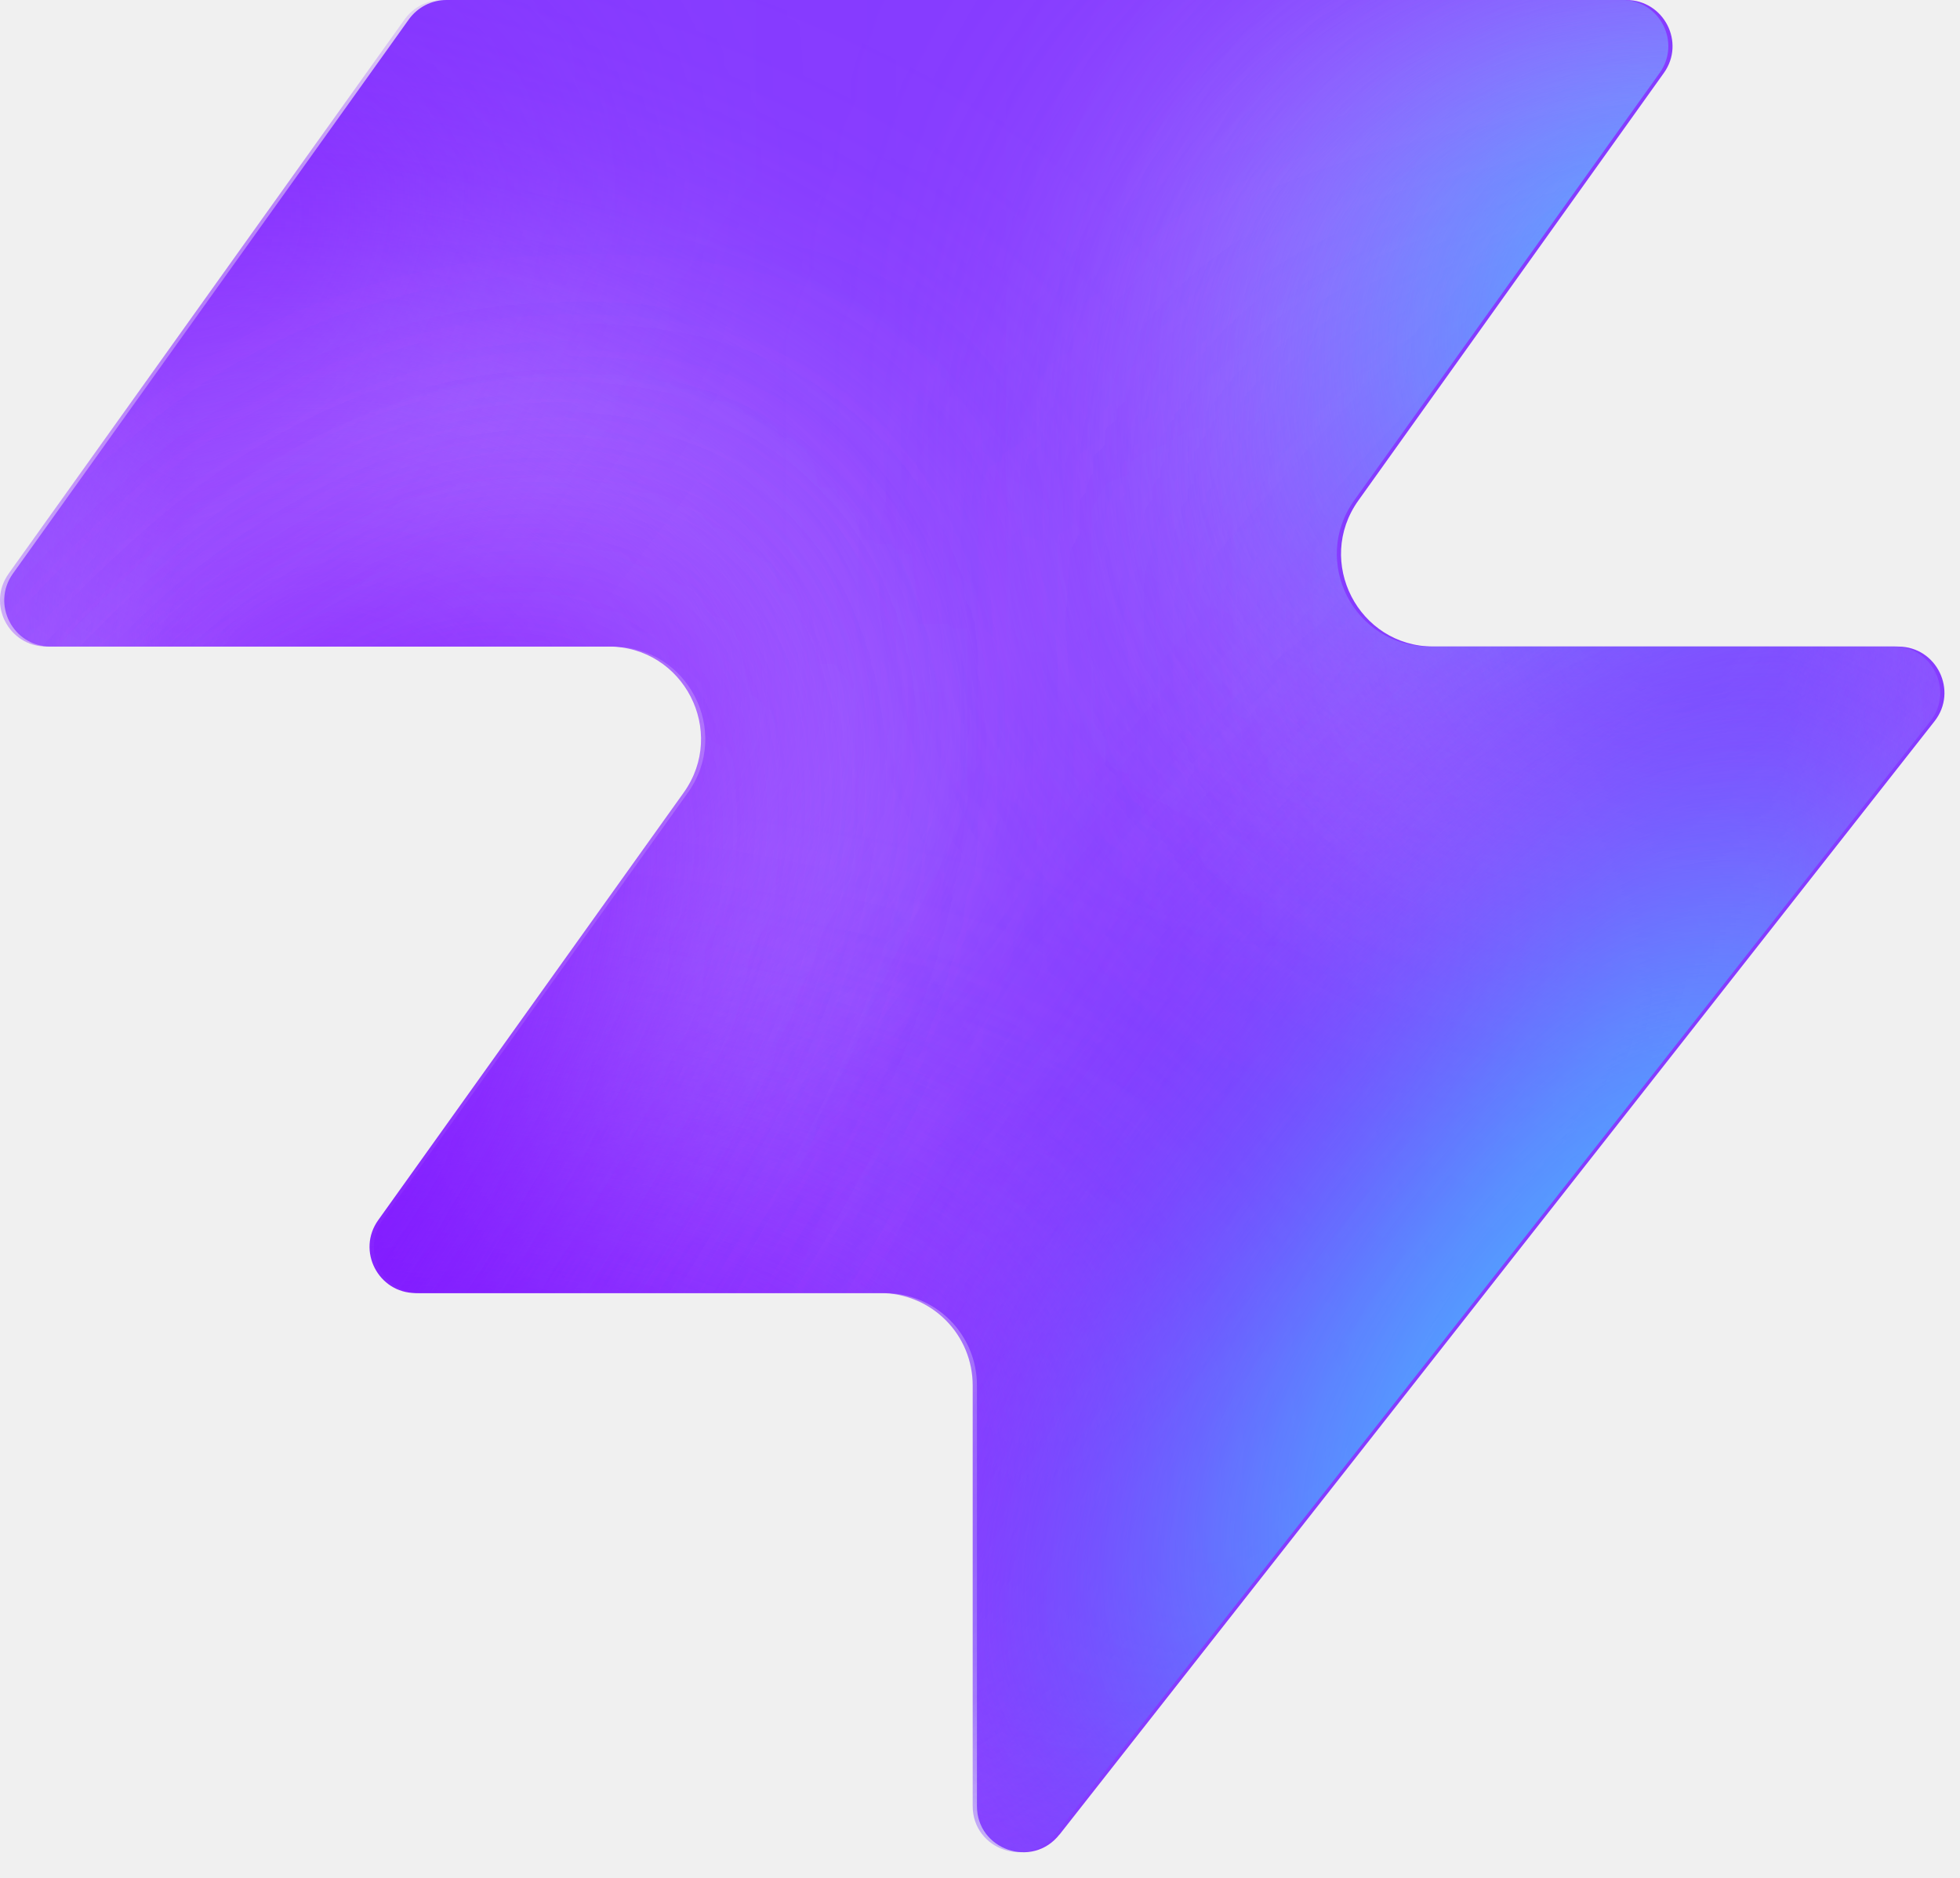
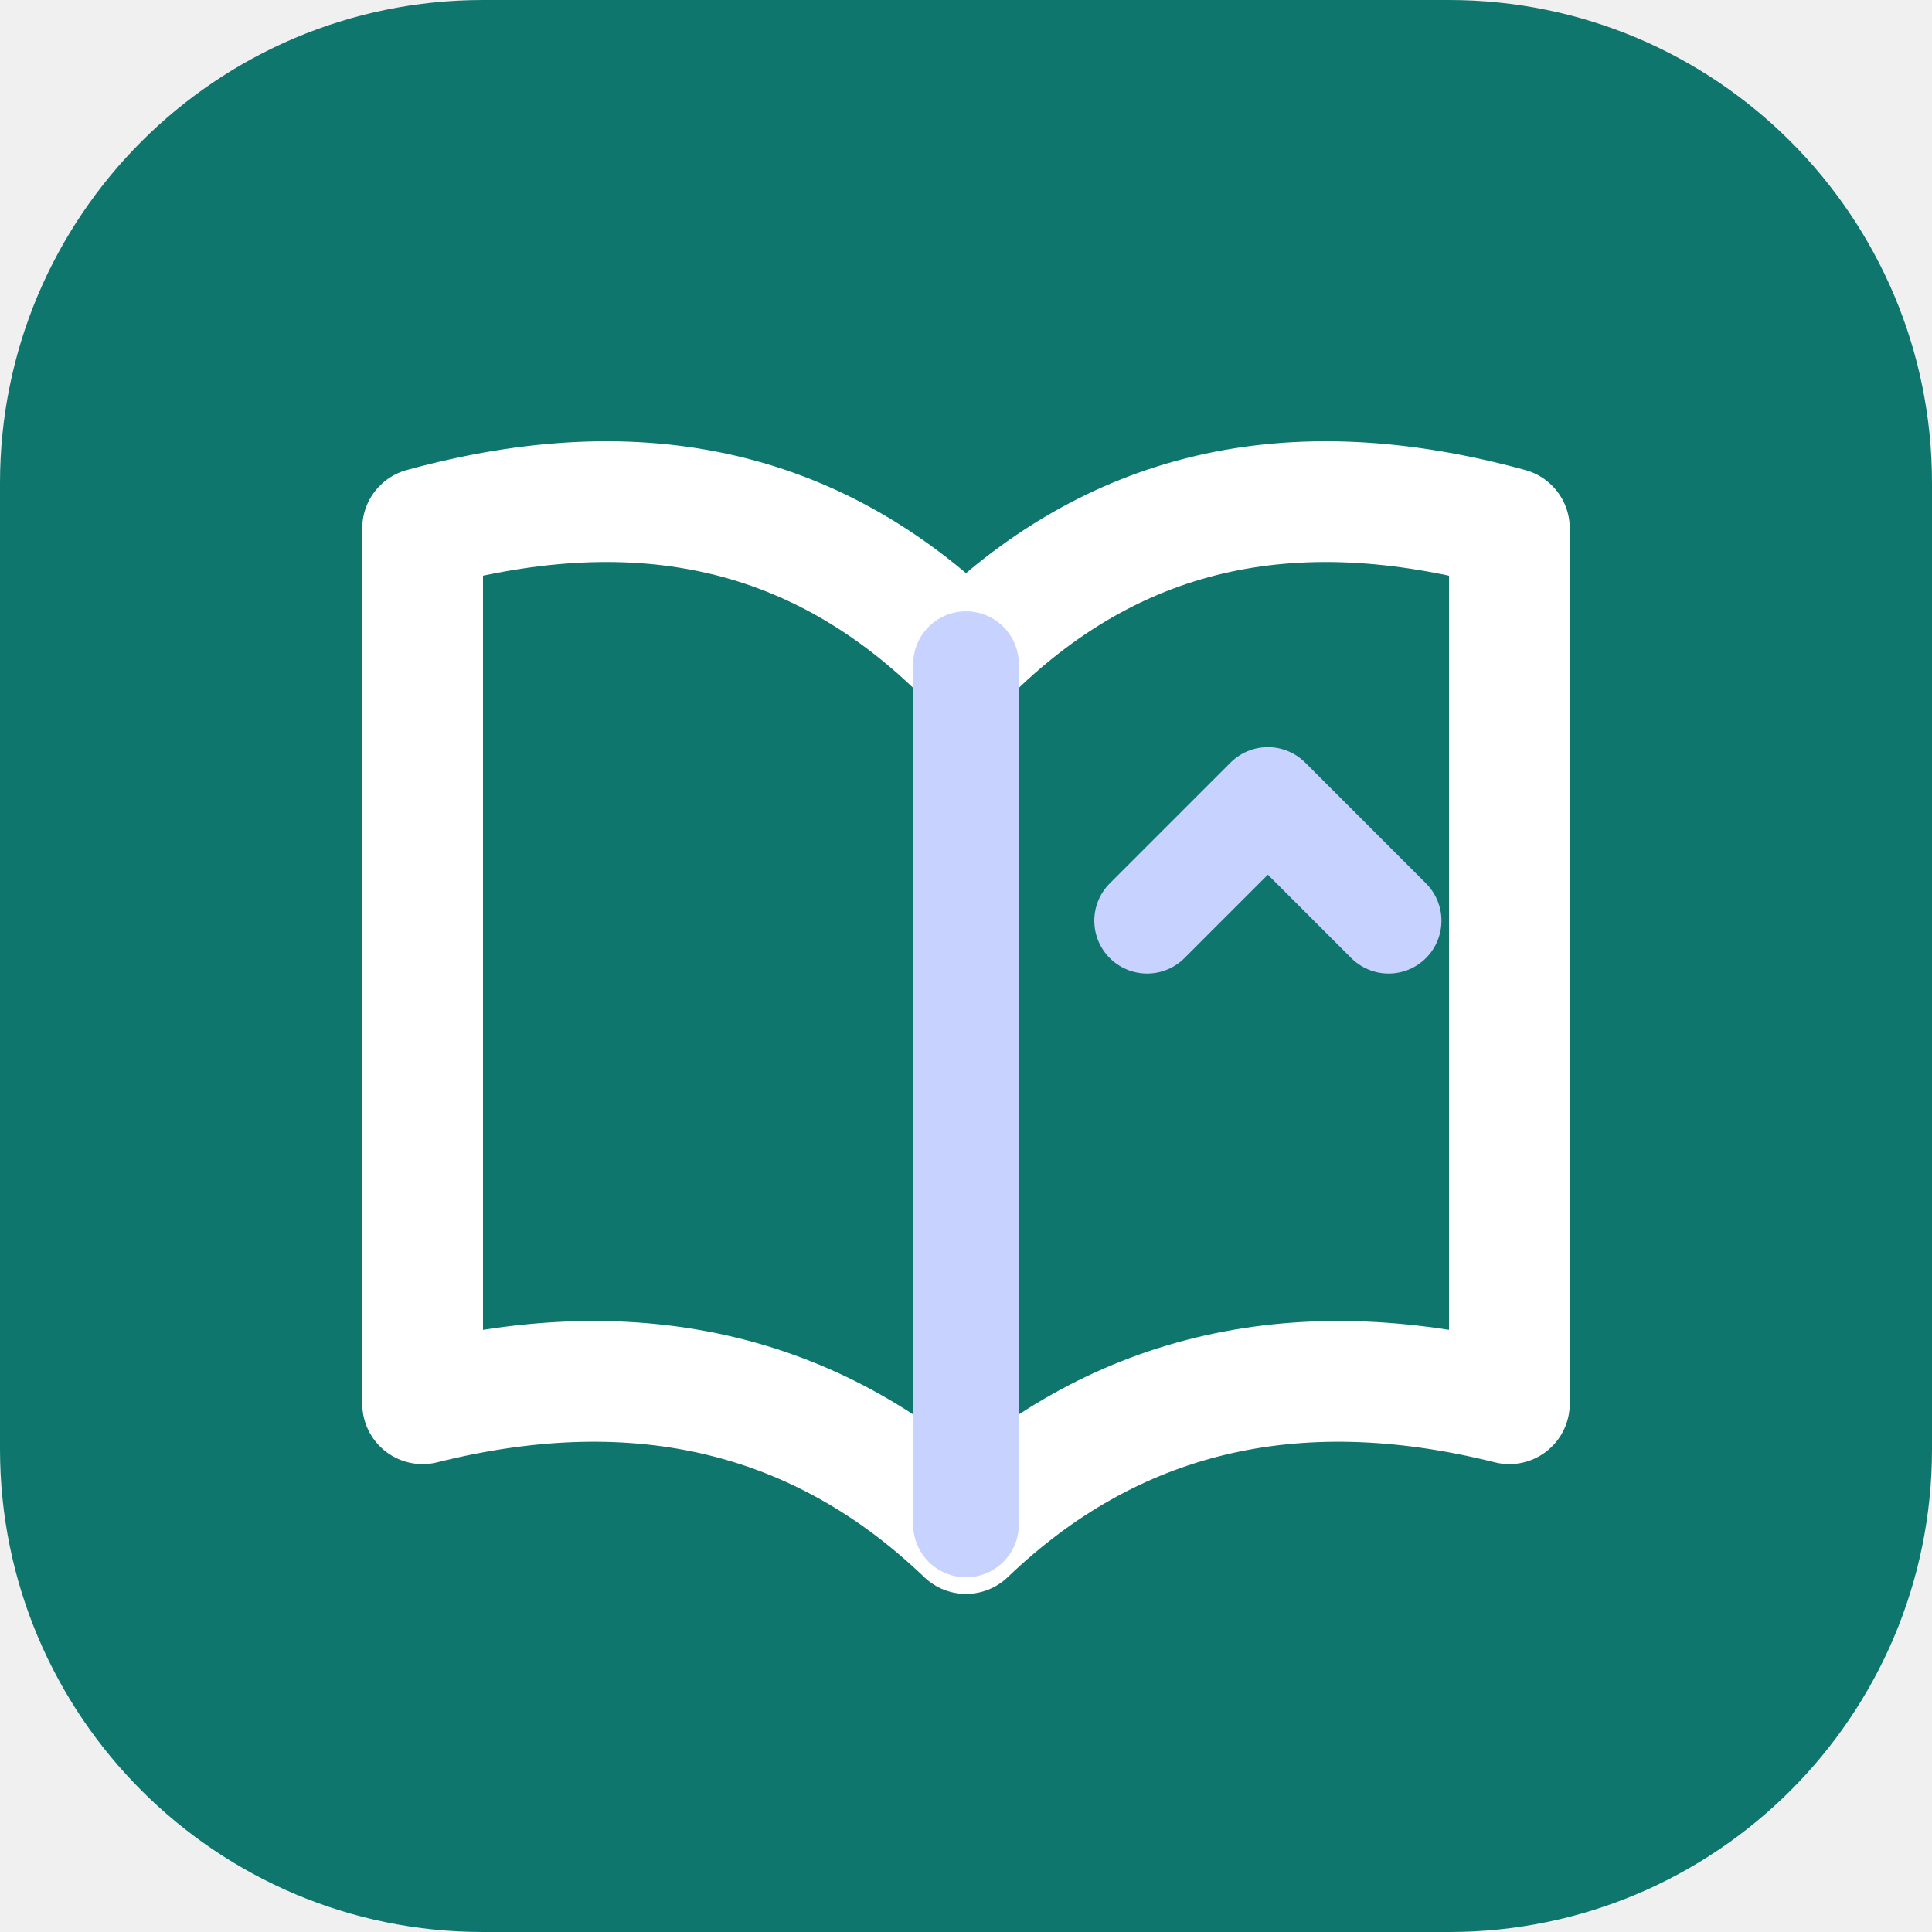
- <svg xmlns="http://www.w3.org/2000/svg" width="48" height="46" fill="none" viewBox="0 0 48 46">
-   <path fill="#863bff" d="M25.946 44.938c-.664.845-2.021.375-2.021-.698V33.937a2.26 2.26 0 0 0-2.262-2.262H10.287c-.92 0-1.456-1.04-.92-1.788l7.48-10.471c1.07-1.497 0-3.578-1.842-3.578H1.237c-.92 0-1.456-1.04-.92-1.788L10.013.474c.214-.297.556-.474.92-.474h28.894c.92 0 1.456 1.04.92 1.788l-7.48 10.471c-1.07 1.498 0 3.579 1.842 3.579h11.377c.943 0 1.473 1.088.89 1.83L25.947 44.94z" style="fill:#863bff;fill:color(display-p3 .525 .23 1);fill-opacity:1" />
-   <mask id="a" width="48" height="46" x="0" y="0" maskUnits="userSpaceOnUse" style="mask-type:alpha">
-     <path fill="#000" d="M25.842 44.938c-.664.844-2.021.375-2.021-.698V33.937a2.26 2.26 0 0 0-2.262-2.262H10.183c-.92 0-1.456-1.04-.92-1.788l7.48-10.471c1.07-1.498 0-3.579-1.842-3.579H1.133c-.92 0-1.456-1.04-.92-1.787L9.91.473c.214-.297.556-.474.92-.474h28.894c.92 0 1.456 1.04.92 1.788l-7.48 10.471c-1.07 1.498 0 3.578 1.842 3.578h11.377c.943 0 1.473 1.088.89 1.832L25.843 44.94z" style="fill:#000;fill-opacity:1" />
-   </mask>
-   <g mask="url(#a)">
-     <g filter="url(#b)">
-       <ellipse cx="5.508" cy="14.704" fill="#ede6ff" rx="5.508" ry="14.704" style="fill:#ede6ff;fill:color(display-p3 .927 .903 1);fill-opacity:1" transform="matrix(.00324 1 1 -.00324 -4.47 31.516)" />
-     </g>
-     <g filter="url(#c)">
-       <ellipse cx="10.399" cy="29.851" fill="#ede6ff" rx="10.399" ry="29.851" style="fill:#ede6ff;fill:color(display-p3 .927 .903 1);fill-opacity:1" transform="matrix(.00324 1 1 -.00324 -39.328 7.883)" />
-     </g>
-     <g filter="url(#d)">
-       <ellipse cx="5.508" cy="30.487" fill="#7e14ff" rx="5.508" ry="30.487" style="fill:#7e14ff;fill:color(display-p3 .492 .077 1);fill-opacity:1" transform="rotate(89.814 -25.913 -14.639)scale(1 -1)" />
-     </g>
-     <g filter="url(#e)">
-       <ellipse cx="5.508" cy="30.599" fill="#7e14ff" rx="5.508" ry="30.599" style="fill:#7e14ff;fill:color(display-p3 .492 .077 1);fill-opacity:1" transform="rotate(89.814 -32.644 -3.334)scale(1 -1)" />
-     </g>
-     <g filter="url(#f)">
-       <ellipse cx="5.508" cy="30.599" fill="#7e14ff" rx="5.508" ry="30.599" style="fill:#7e14ff;fill:color(display-p3 .492 .077 1);fill-opacity:1" transform="matrix(.00324 1 1 -.00324 -34.34 30.47)" />
-     </g>
-     <g filter="url(#g)">
-       <ellipse cx="14.072" cy="22.078" fill="#ede6ff" rx="14.072" ry="22.078" style="fill:#ede6ff;fill:color(display-p3 .927 .903 1);fill-opacity:1" transform="rotate(93.35 24.506 48.493)scale(-1 1)" />
-     </g>
-     <g filter="url(#h)">
-       <ellipse cx="3.47" cy="21.501" fill="#7e14ff" rx="3.47" ry="21.501" style="fill:#7e14ff;fill:color(display-p3 .492 .077 1);fill-opacity:1" transform="rotate(89.009 28.708 47.59)scale(-1 1)" />
-     </g>
-     <g filter="url(#i)">
-       <ellipse cx="3.47" cy="21.501" fill="#7e14ff" rx="3.47" ry="21.501" style="fill:#7e14ff;fill:color(display-p3 .492 .077 1);fill-opacity:1" transform="rotate(89.009 28.708 47.59)scale(-1 1)" />
-     </g>
-     <g filter="url(#j)">
-       <ellipse cx=".387" cy="8.972" fill="#7e14ff" rx="4.407" ry="29.108" style="fill:#7e14ff;fill:color(display-p3 .492 .077 1);fill-opacity:1" transform="rotate(39.51 .387 8.972)" />
-     </g>
-     <g filter="url(#k)">
-       <ellipse cx="47.523" cy="-6.092" fill="#7e14ff" rx="4.407" ry="29.108" style="fill:#7e14ff;fill:color(display-p3 .492 .077 1);fill-opacity:1" transform="rotate(37.892 47.523 -6.092)" />
-     </g>
-     <g filter="url(#l)">
-       <ellipse cx="41.412" cy="6.333" fill="#47bfff" rx="5.971" ry="9.665" style="fill:#47bfff;fill:color(display-p3 .28 .748 1);fill-opacity:1" transform="rotate(37.892 41.412 6.333)" />
-     </g>
-     <g filter="url(#m)">
-       <ellipse cx="-1.879" cy="38.332" fill="#7e14ff" rx="4.407" ry="29.108" style="fill:#7e14ff;fill:color(display-p3 .492 .077 1);fill-opacity:1" transform="rotate(37.892 -1.88 38.332)" />
-     </g>
-     <g filter="url(#n)">
-       <ellipse cx="-1.879" cy="38.332" fill="#7e14ff" rx="4.407" ry="29.108" style="fill:#7e14ff;fill:color(display-p3 .492 .077 1);fill-opacity:1" transform="rotate(37.892 -1.88 38.332)" />
-     </g>
-     <g filter="url(#o)">
-       <ellipse cx="35.651" cy="29.907" fill="#7e14ff" rx="4.407" ry="29.108" style="fill:#7e14ff;fill:color(display-p3 .492 .077 1);fill-opacity:1" transform="rotate(37.892 35.651 29.907)" />
-     </g>
-     <g filter="url(#p)">
-       <ellipse cx="38.418" cy="32.4" fill="#47bfff" rx="5.971" ry="15.297" style="fill:#47bfff;fill:color(display-p3 .28 .748 1);fill-opacity:1" transform="rotate(37.892 38.418 32.4)" />
-     </g>
-   </g>
-   <defs>
-     <filter id="b" width="60.045" height="41.654" x="-19.77" y="16.149" color-interpolation-filters="sRGB" filterUnits="userSpaceOnUse">
-       <feFlood flood-opacity="0" result="BackgroundImageFix" />
-       <feBlend in="SourceGraphic" in2="BackgroundImageFix" result="shape" />
-       <feGaussianBlur result="effect1_foregroundBlur_2002_17158" stdDeviation="7.659" />
-     </filter>
-     <filter id="c" width="90.34" height="51.437" x="-54.613" y="-7.533" color-interpolation-filters="sRGB" filterUnits="userSpaceOnUse">
-       <feFlood flood-opacity="0" result="BackgroundImageFix" />
-       <feBlend in="SourceGraphic" in2="BackgroundImageFix" result="shape" />
-       <feGaussianBlur result="effect1_foregroundBlur_2002_17158" stdDeviation="7.659" />
-     </filter>
-     <filter id="d" width="79.355" height="29.4" x="-49.64" y="2.03" color-interpolation-filters="sRGB" filterUnits="userSpaceOnUse">
-       <feFlood flood-opacity="0" result="BackgroundImageFix" />
-       <feBlend in="SourceGraphic" in2="BackgroundImageFix" result="shape" />
-       <feGaussianBlur result="effect1_foregroundBlur_2002_17158" stdDeviation="4.596" />
-     </filter>
-     <filter id="e" width="79.579" height="29.4" x="-45.045" y="20.029" color-interpolation-filters="sRGB" filterUnits="userSpaceOnUse">
-       <feFlood flood-opacity="0" result="BackgroundImageFix" />
-       <feBlend in="SourceGraphic" in2="BackgroundImageFix" result="shape" />
-       <feGaussianBlur result="effect1_foregroundBlur_2002_17158" stdDeviation="4.596" />
-     </filter>
-     <filter id="f" width="79.579" height="29.4" x="-43.513" y="21.178" color-interpolation-filters="sRGB" filterUnits="userSpaceOnUse">
-       <feFlood flood-opacity="0" result="BackgroundImageFix" />
-       <feBlend in="SourceGraphic" in2="BackgroundImageFix" result="shape" />
-       <feGaussianBlur result="effect1_foregroundBlur_2002_17158" stdDeviation="4.596" />
-     </filter>
-     <filter id="g" width="74.749" height="58.852" x="15.756" y="-17.901" color-interpolation-filters="sRGB" filterUnits="userSpaceOnUse">
-       <feFlood flood-opacity="0" result="BackgroundImageFix" />
-       <feBlend in="SourceGraphic" in2="BackgroundImageFix" result="shape" />
-       <feGaussianBlur result="effect1_foregroundBlur_2002_17158" stdDeviation="7.659" />
-     </filter>
-     <filter id="h" width="61.377" height="25.362" x="23.548" y="2.284" color-interpolation-filters="sRGB" filterUnits="userSpaceOnUse">
-       <feFlood flood-opacity="0" result="BackgroundImageFix" />
-       <feBlend in="SourceGraphic" in2="BackgroundImageFix" result="shape" />
-       <feGaussianBlur result="effect1_foregroundBlur_2002_17158" stdDeviation="4.596" />
-     </filter>
-     <filter id="i" width="61.377" height="25.362" x="23.548" y="2.284" color-interpolation-filters="sRGB" filterUnits="userSpaceOnUse">
-       <feFlood flood-opacity="0" result="BackgroundImageFix" />
-       <feBlend in="SourceGraphic" in2="BackgroundImageFix" result="shape" />
-       <feGaussianBlur result="effect1_foregroundBlur_2002_17158" stdDeviation="4.596" />
-     </filter>
-     <filter id="j" width="56.045" height="63.649" x="-27.636" y="-22.853" color-interpolation-filters="sRGB" filterUnits="userSpaceOnUse">
-       <feFlood flood-opacity="0" result="BackgroundImageFix" />
-       <feBlend in="SourceGraphic" in2="BackgroundImageFix" result="shape" />
-       <feGaussianBlur result="effect1_foregroundBlur_2002_17158" stdDeviation="4.596" />
-     </filter>
-     <filter id="k" width="54.814" height="64.646" x="20.116" y="-38.415" color-interpolation-filters="sRGB" filterUnits="userSpaceOnUse">
-       <feFlood flood-opacity="0" result="BackgroundImageFix" />
-       <feBlend in="SourceGraphic" in2="BackgroundImageFix" result="shape" />
-       <feGaussianBlur result="effect1_foregroundBlur_2002_17158" stdDeviation="4.596" />
-     </filter>
-     <filter id="l" width="33.541" height="35.313" x="24.641" y="-11.323" color-interpolation-filters="sRGB" filterUnits="userSpaceOnUse">
-       <feFlood flood-opacity="0" result="BackgroundImageFix" />
-       <feBlend in="SourceGraphic" in2="BackgroundImageFix" result="shape" />
-       <feGaussianBlur result="effect1_foregroundBlur_2002_17158" stdDeviation="4.596" />
-     </filter>
-     <filter id="m" width="54.814" height="64.646" x="-29.286" y="6.009" color-interpolation-filters="sRGB" filterUnits="userSpaceOnUse">
-       <feFlood flood-opacity="0" result="BackgroundImageFix" />
-       <feBlend in="SourceGraphic" in2="BackgroundImageFix" result="shape" />
-       <feGaussianBlur result="effect1_foregroundBlur_2002_17158" stdDeviation="4.596" />
-     </filter>
-     <filter id="n" width="54.814" height="64.646" x="-29.286" y="6.009" color-interpolation-filters="sRGB" filterUnits="userSpaceOnUse">
-       <feFlood flood-opacity="0" result="BackgroundImageFix" />
-       <feBlend in="SourceGraphic" in2="BackgroundImageFix" result="shape" />
-       <feGaussianBlur result="effect1_foregroundBlur_2002_17158" stdDeviation="4.596" />
-     </filter>
-     <filter id="o" width="54.814" height="64.646" x="8.244" y="-2.416" color-interpolation-filters="sRGB" filterUnits="userSpaceOnUse">
-       <feFlood flood-opacity="0" result="BackgroundImageFix" />
-       <feBlend in="SourceGraphic" in2="BackgroundImageFix" result="shape" />
-       <feGaussianBlur result="effect1_foregroundBlur_2002_17158" stdDeviation="4.596" />
-     </filter>
-     <filter id="p" width="39.409" height="43.623" x="18.713" y="10.588" color-interpolation-filters="sRGB" filterUnits="userSpaceOnUse">
-       <feFlood flood-opacity="0" result="BackgroundImageFix" />
-       <feBlend in="SourceGraphic" in2="BackgroundImageFix" result="shape" />
-       <feGaussianBlur result="effect1_foregroundBlur_2002_17158" stdDeviation="4.596" />
-     </filter>
-   </defs>
+ <svg xmlns="http://www.w3.org/2000/svg" viewBox="0 0 64 64" role="img" aria-labelledby="title description">
+   <rect width="64" height="64" rx="16" fill="#0f766e" />
+   <path d="M14 17.5c7.3-2 13.2-.6 18 4.2 4.8-4.8 10.7-6.2 18-4.2v29c-7.2-1.8-13.2-.3-18 4.3-4.8-4.6-10.8-6.1-18-4.3v-29Z" fill="none" stroke="#fff" stroke-linecap="round" stroke-linejoin="round" stroke-width="4" />
+   <path d="M32 22v28.5m6-20 4-4 4 4" fill="none" stroke="#c7d2fe" stroke-linecap="round" stroke-linejoin="round" stroke-width="3.5" />
</svg>
